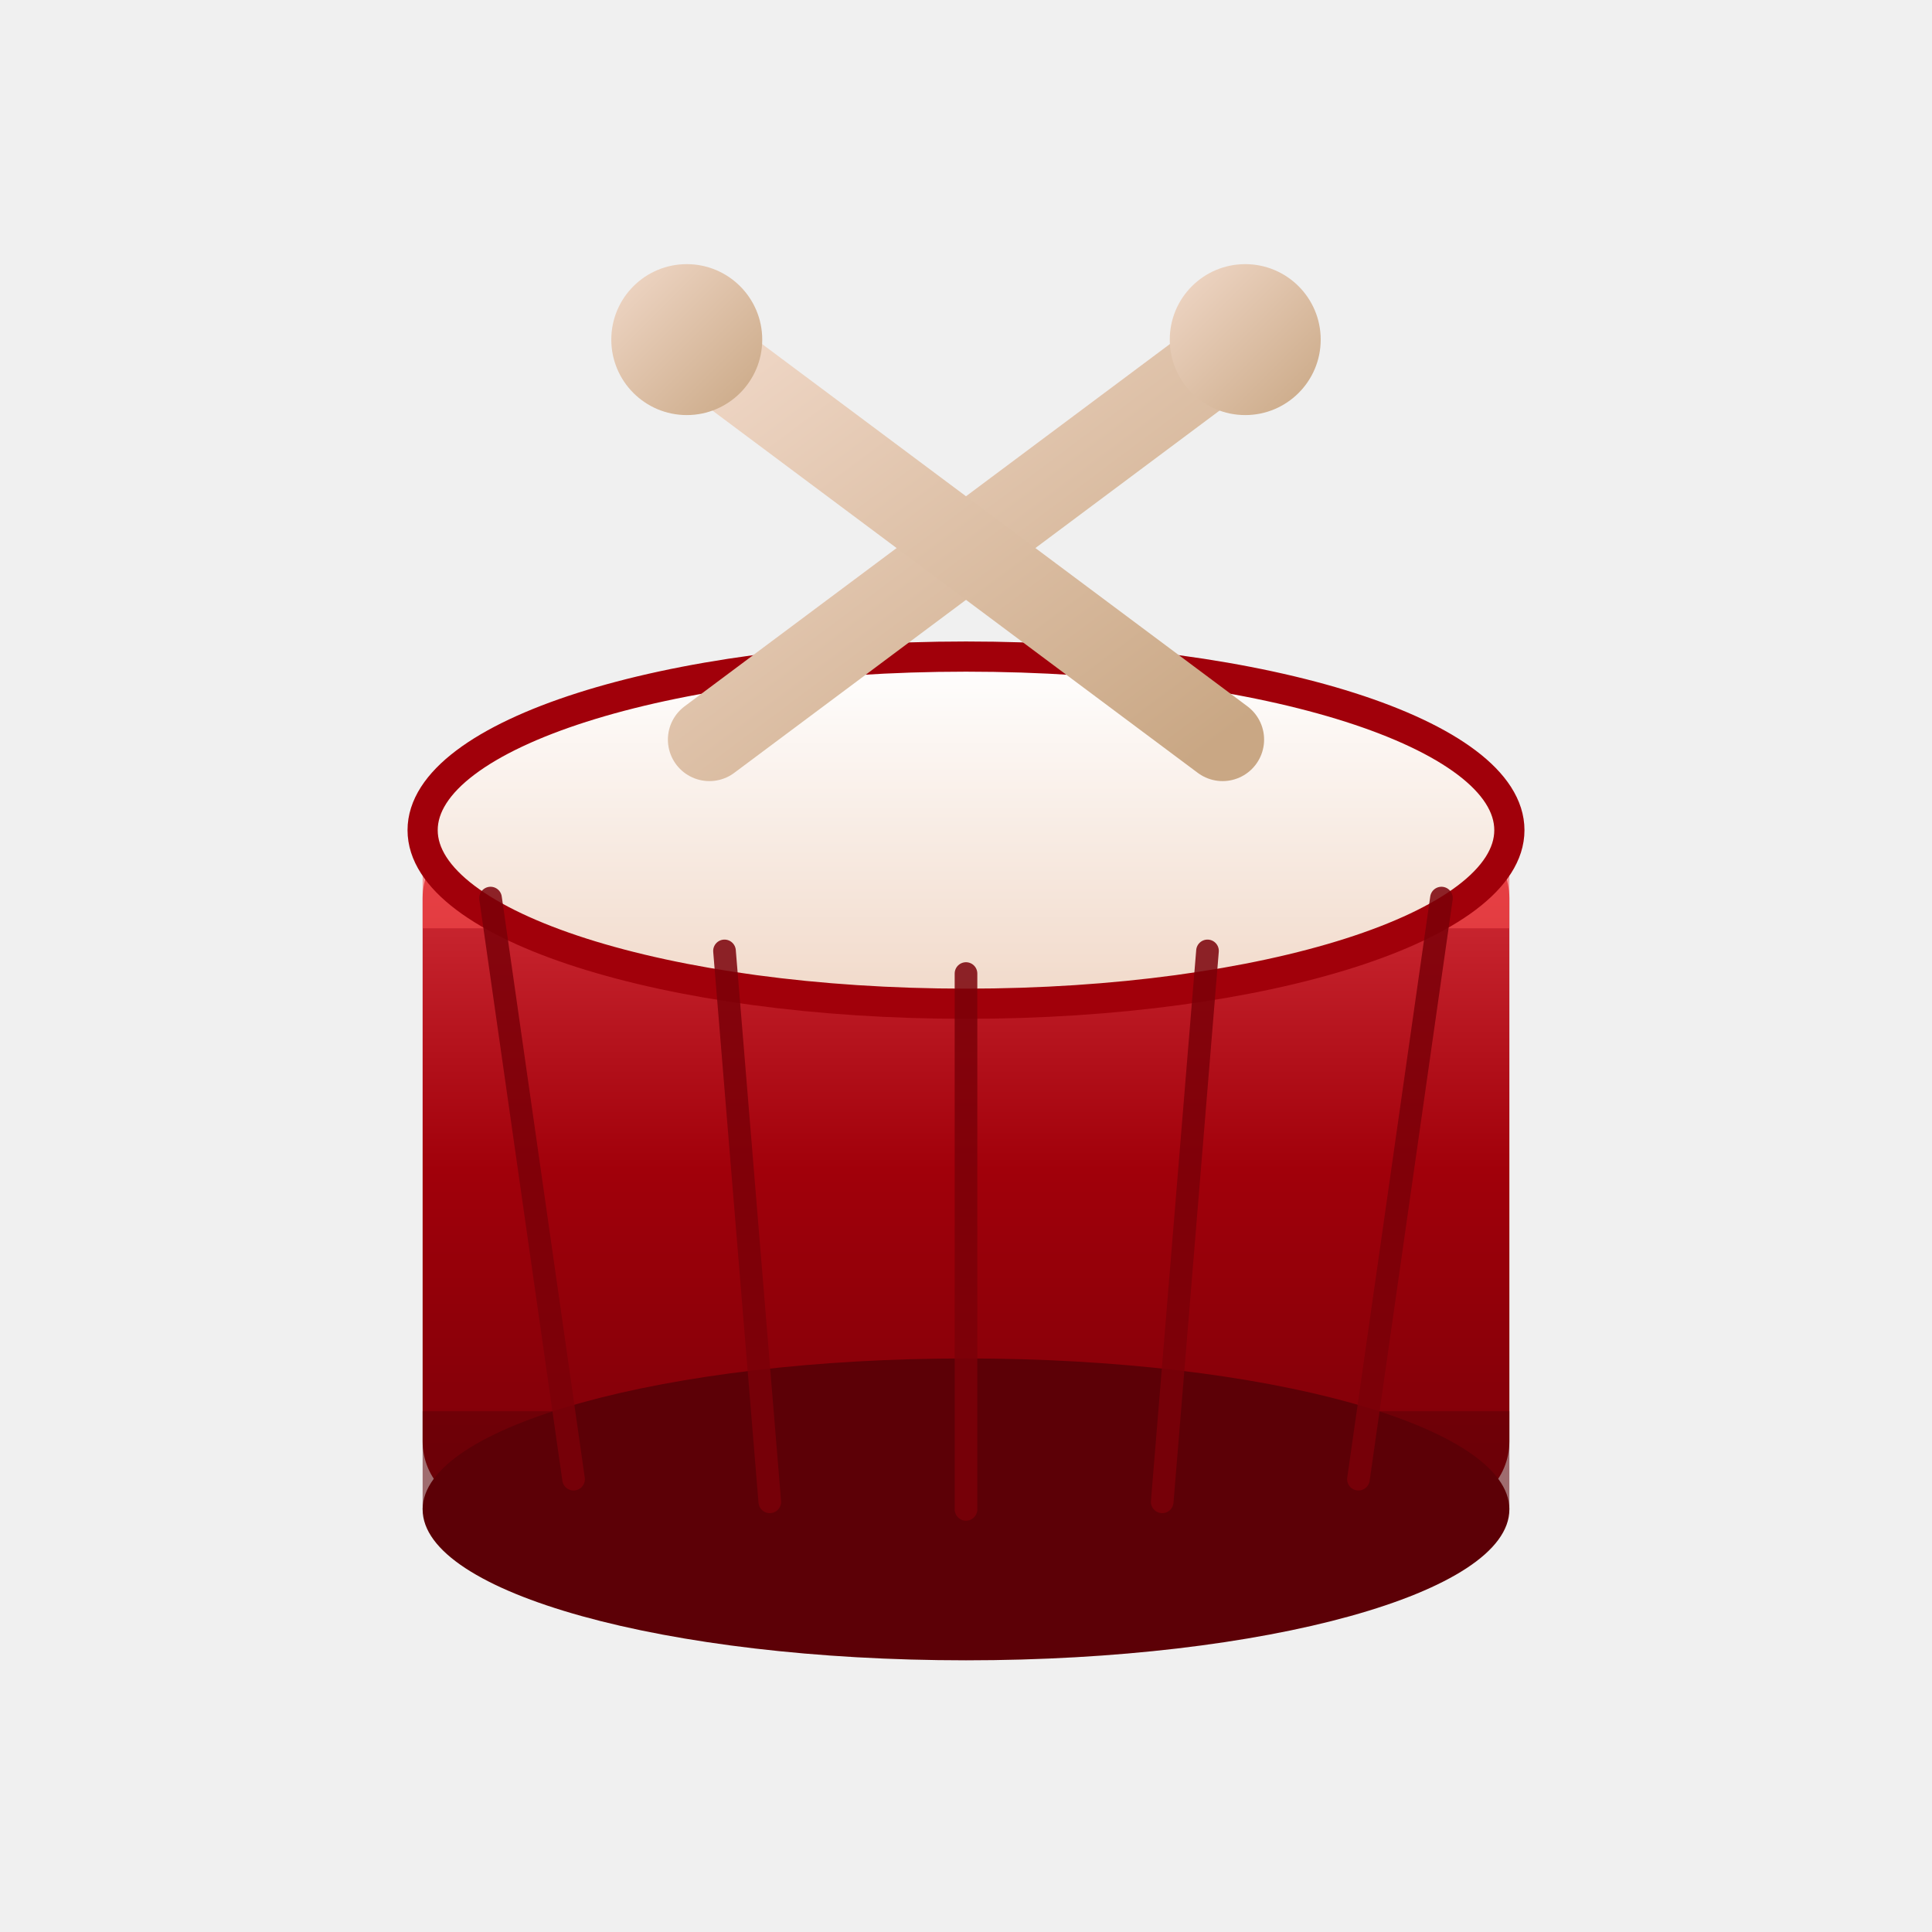
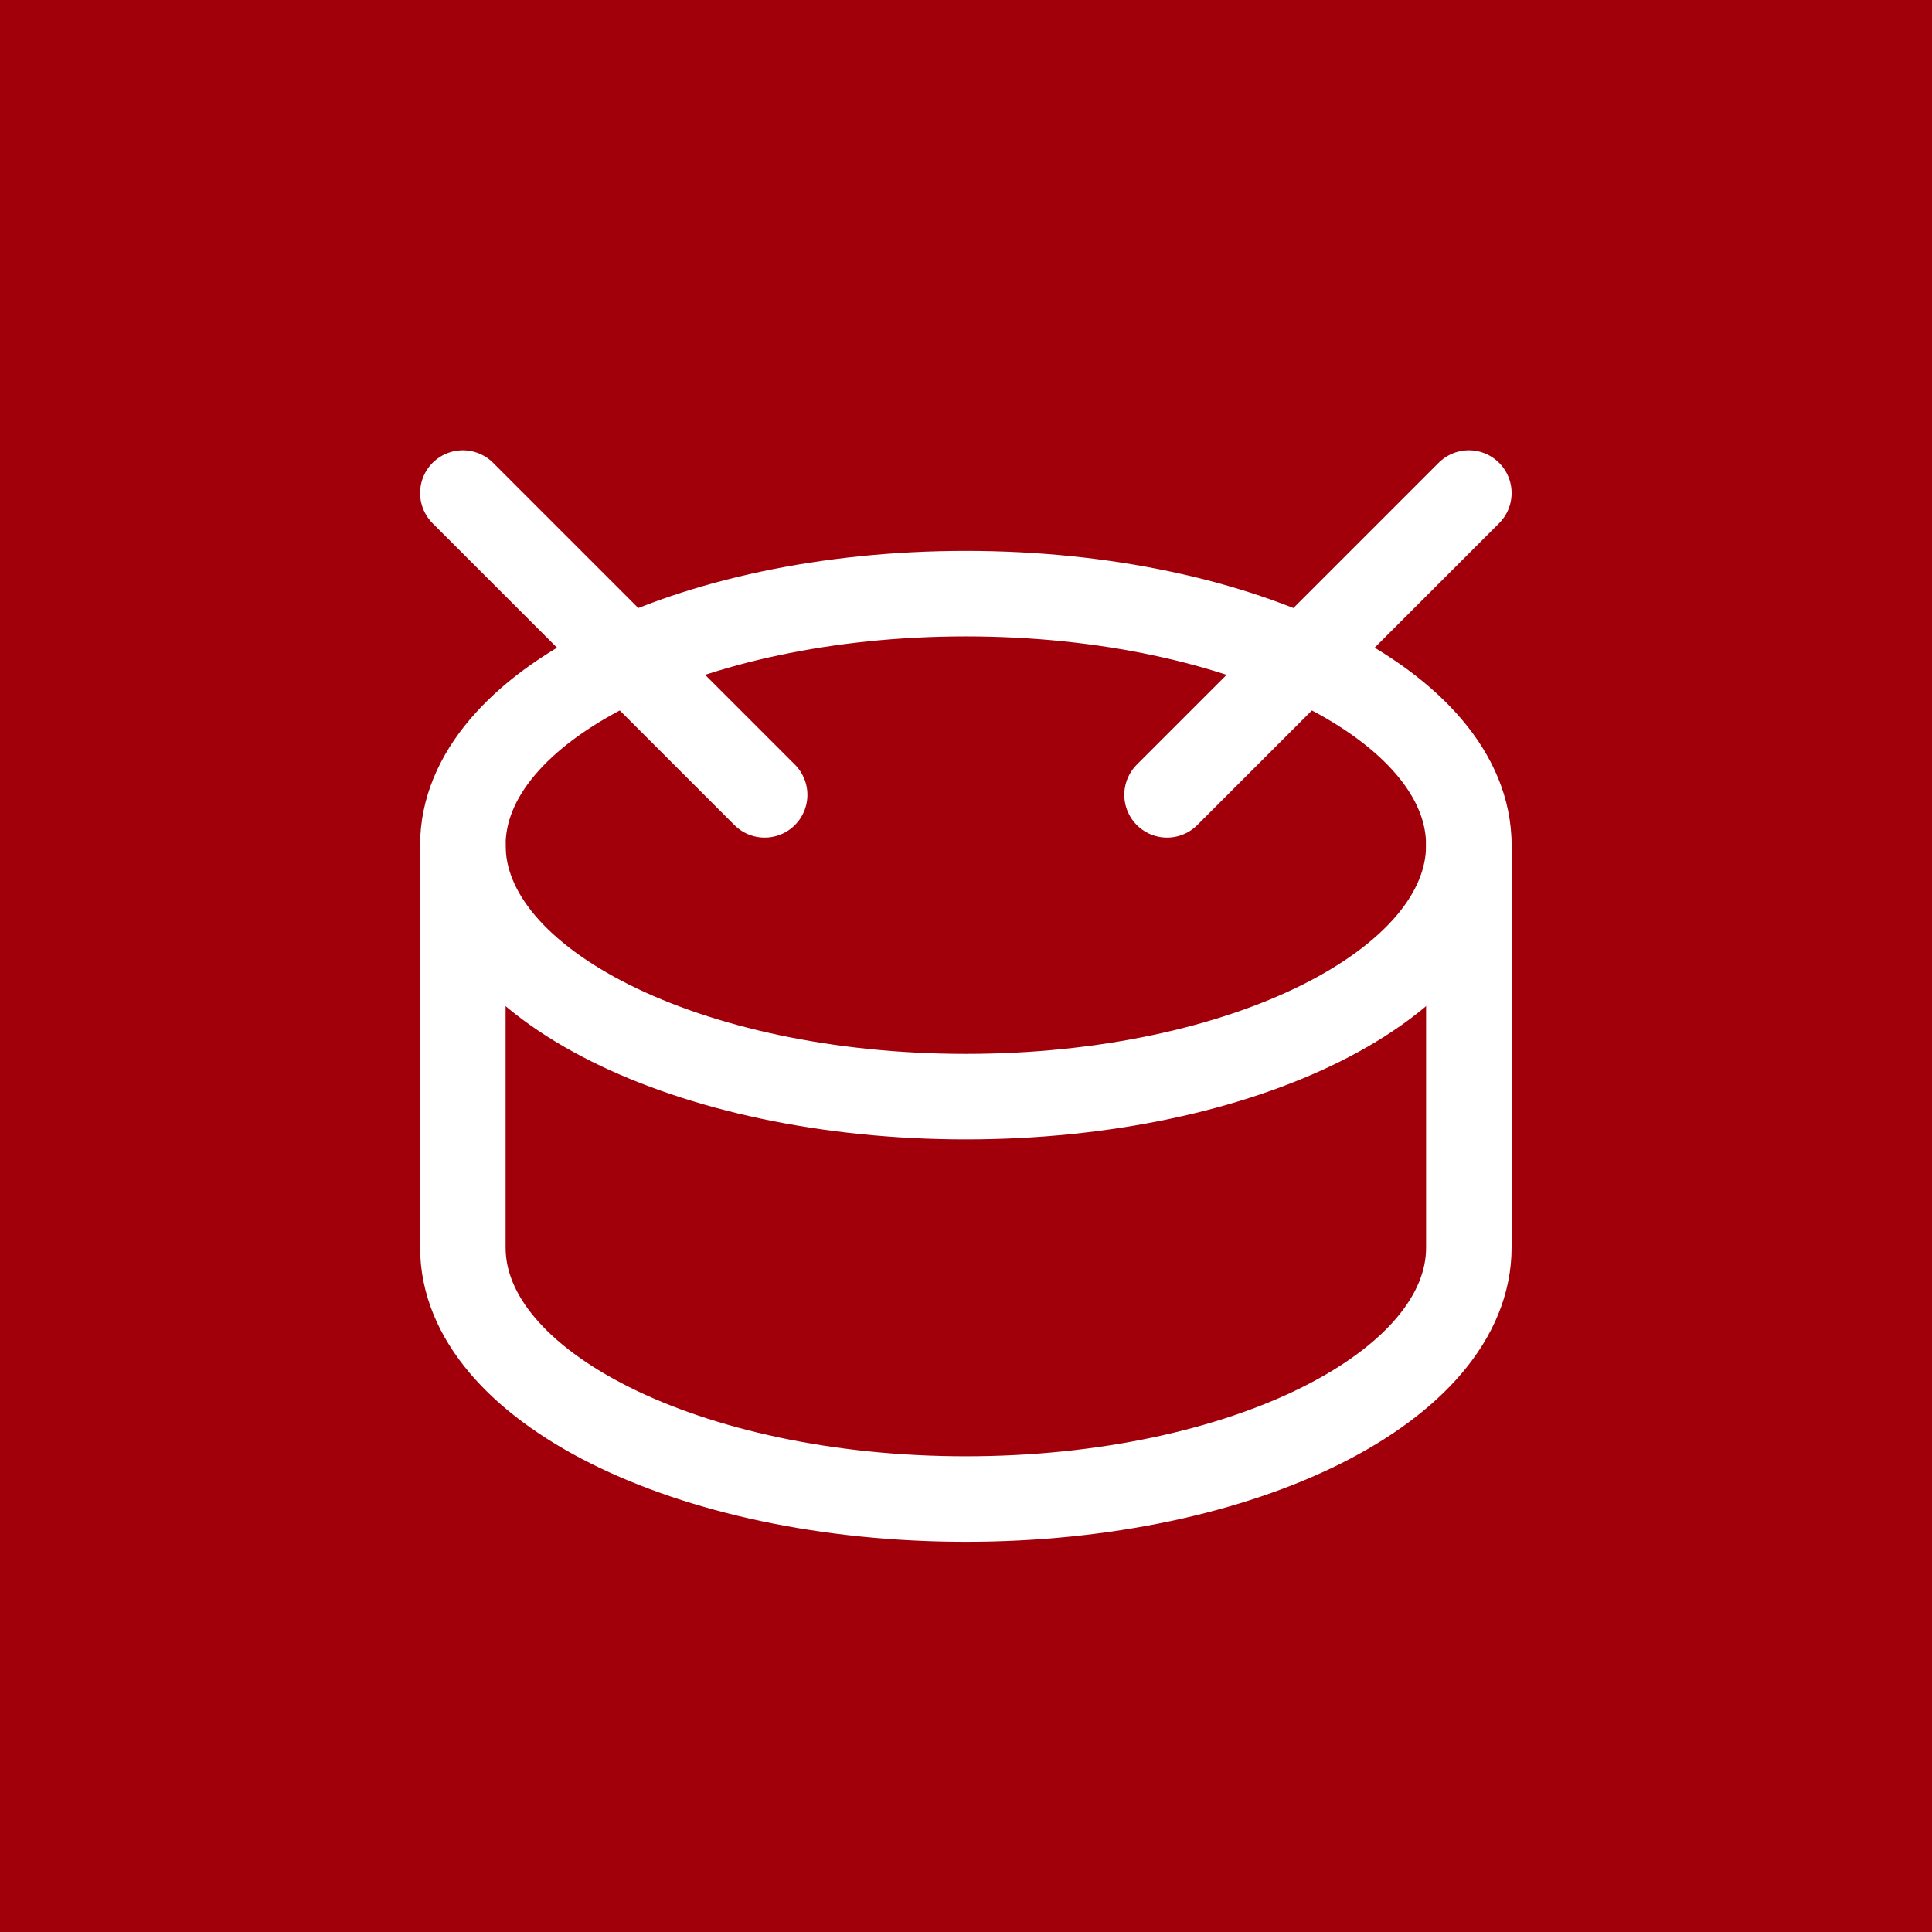
<svg xmlns="http://www.w3.org/2000/svg" width="512" height="512" viewBox="0 0 512 512">
-   <defs>
-     <linearGradient id="shell" x1="0" y1="0" x2="0" y2="1">
-       <stop offset="0" stop-color="#D6323C" />
-       <stop offset="0.5" stop-color="#A1000A" />
-       <stop offset="1" stop-color="#7A0008" />
-     </linearGradient>
-     <linearGradient id="head" x1="0" y1="0" x2="0" y2="1">
-       <stop offset="0" stop-color="#FFFFFF" />
-       <stop offset="1" stop-color="#F1D9C9" />
-     </linearGradient>
-     <linearGradient id="stick" x1="0" y1="0" x2="1" y2="1">
-       <stop offset="0" stop-color="#F1D9C9" />
-       <stop offset="1" stop-color="#C9A784" />
-     </linearGradient>
-   </defs>
-   <rect x="112" y="220" width="288" height="180" rx="18" fill="url(#shell)" />
-   <rect x="112" y="220" width="288" height="26" fill="#FA5050" opacity="0.55" />
-   <rect x="112" y="374" width="288" height="26" fill="#5C0006" opacity="0.55" />
-   <ellipse cx="256" cy="220" rx="144" ry="46" fill="url(#head)" />
-   <ellipse cx="256" cy="220" rx="144" ry="46" fill="none" stroke="#A1000A" stroke-width="8" />
-   <ellipse cx="256" cy="400" rx="144" ry="40" fill="#5C0006" />
-   <g stroke="#7A0008" stroke-width="6" stroke-linecap="round" opacity="0.85">
-     <line x1="130" y1="238" x2="152" y2="392" />
-     <line x1="192" y1="252" x2="204" y2="398" />
-     <line x1="256" y1="258" x2="256" y2="400" />
-     <line x1="320" y1="252" x2="308" y2="398" />
-     <line x1="382" y1="238" x2="360" y2="392" />
-   </g>
-   <g stroke-linecap="round">
-     <line x1="188" y1="196" x2="330" y2="90" stroke="url(#stick)" stroke-width="22" />
-     <line x1="324" y1="196" x2="182" y2="90" stroke="url(#stick)" stroke-width="22" />
-     <circle cx="330" cy="90" r="20" fill="url(#stick)" />
-     <circle cx="182" cy="90" r="20" fill="url(#stick)" />
+   <rect width="512" height="512" fill="#A1000A" />
+   <g transform="translate(96 104) scale(13.33)" fill="none" stroke="#FFFFFF" stroke-width="1.7" stroke-linecap="round" stroke-linejoin="round">
+     <path d="M2 9v8a10 5 0 0 0 20 0V9" />
+     <ellipse cx="12" cy="9" rx="10" ry="5" />
+     <path d="m2 2 6 6" />
+     <path d="m22 2-6 6" />
  </g>
</svg>
